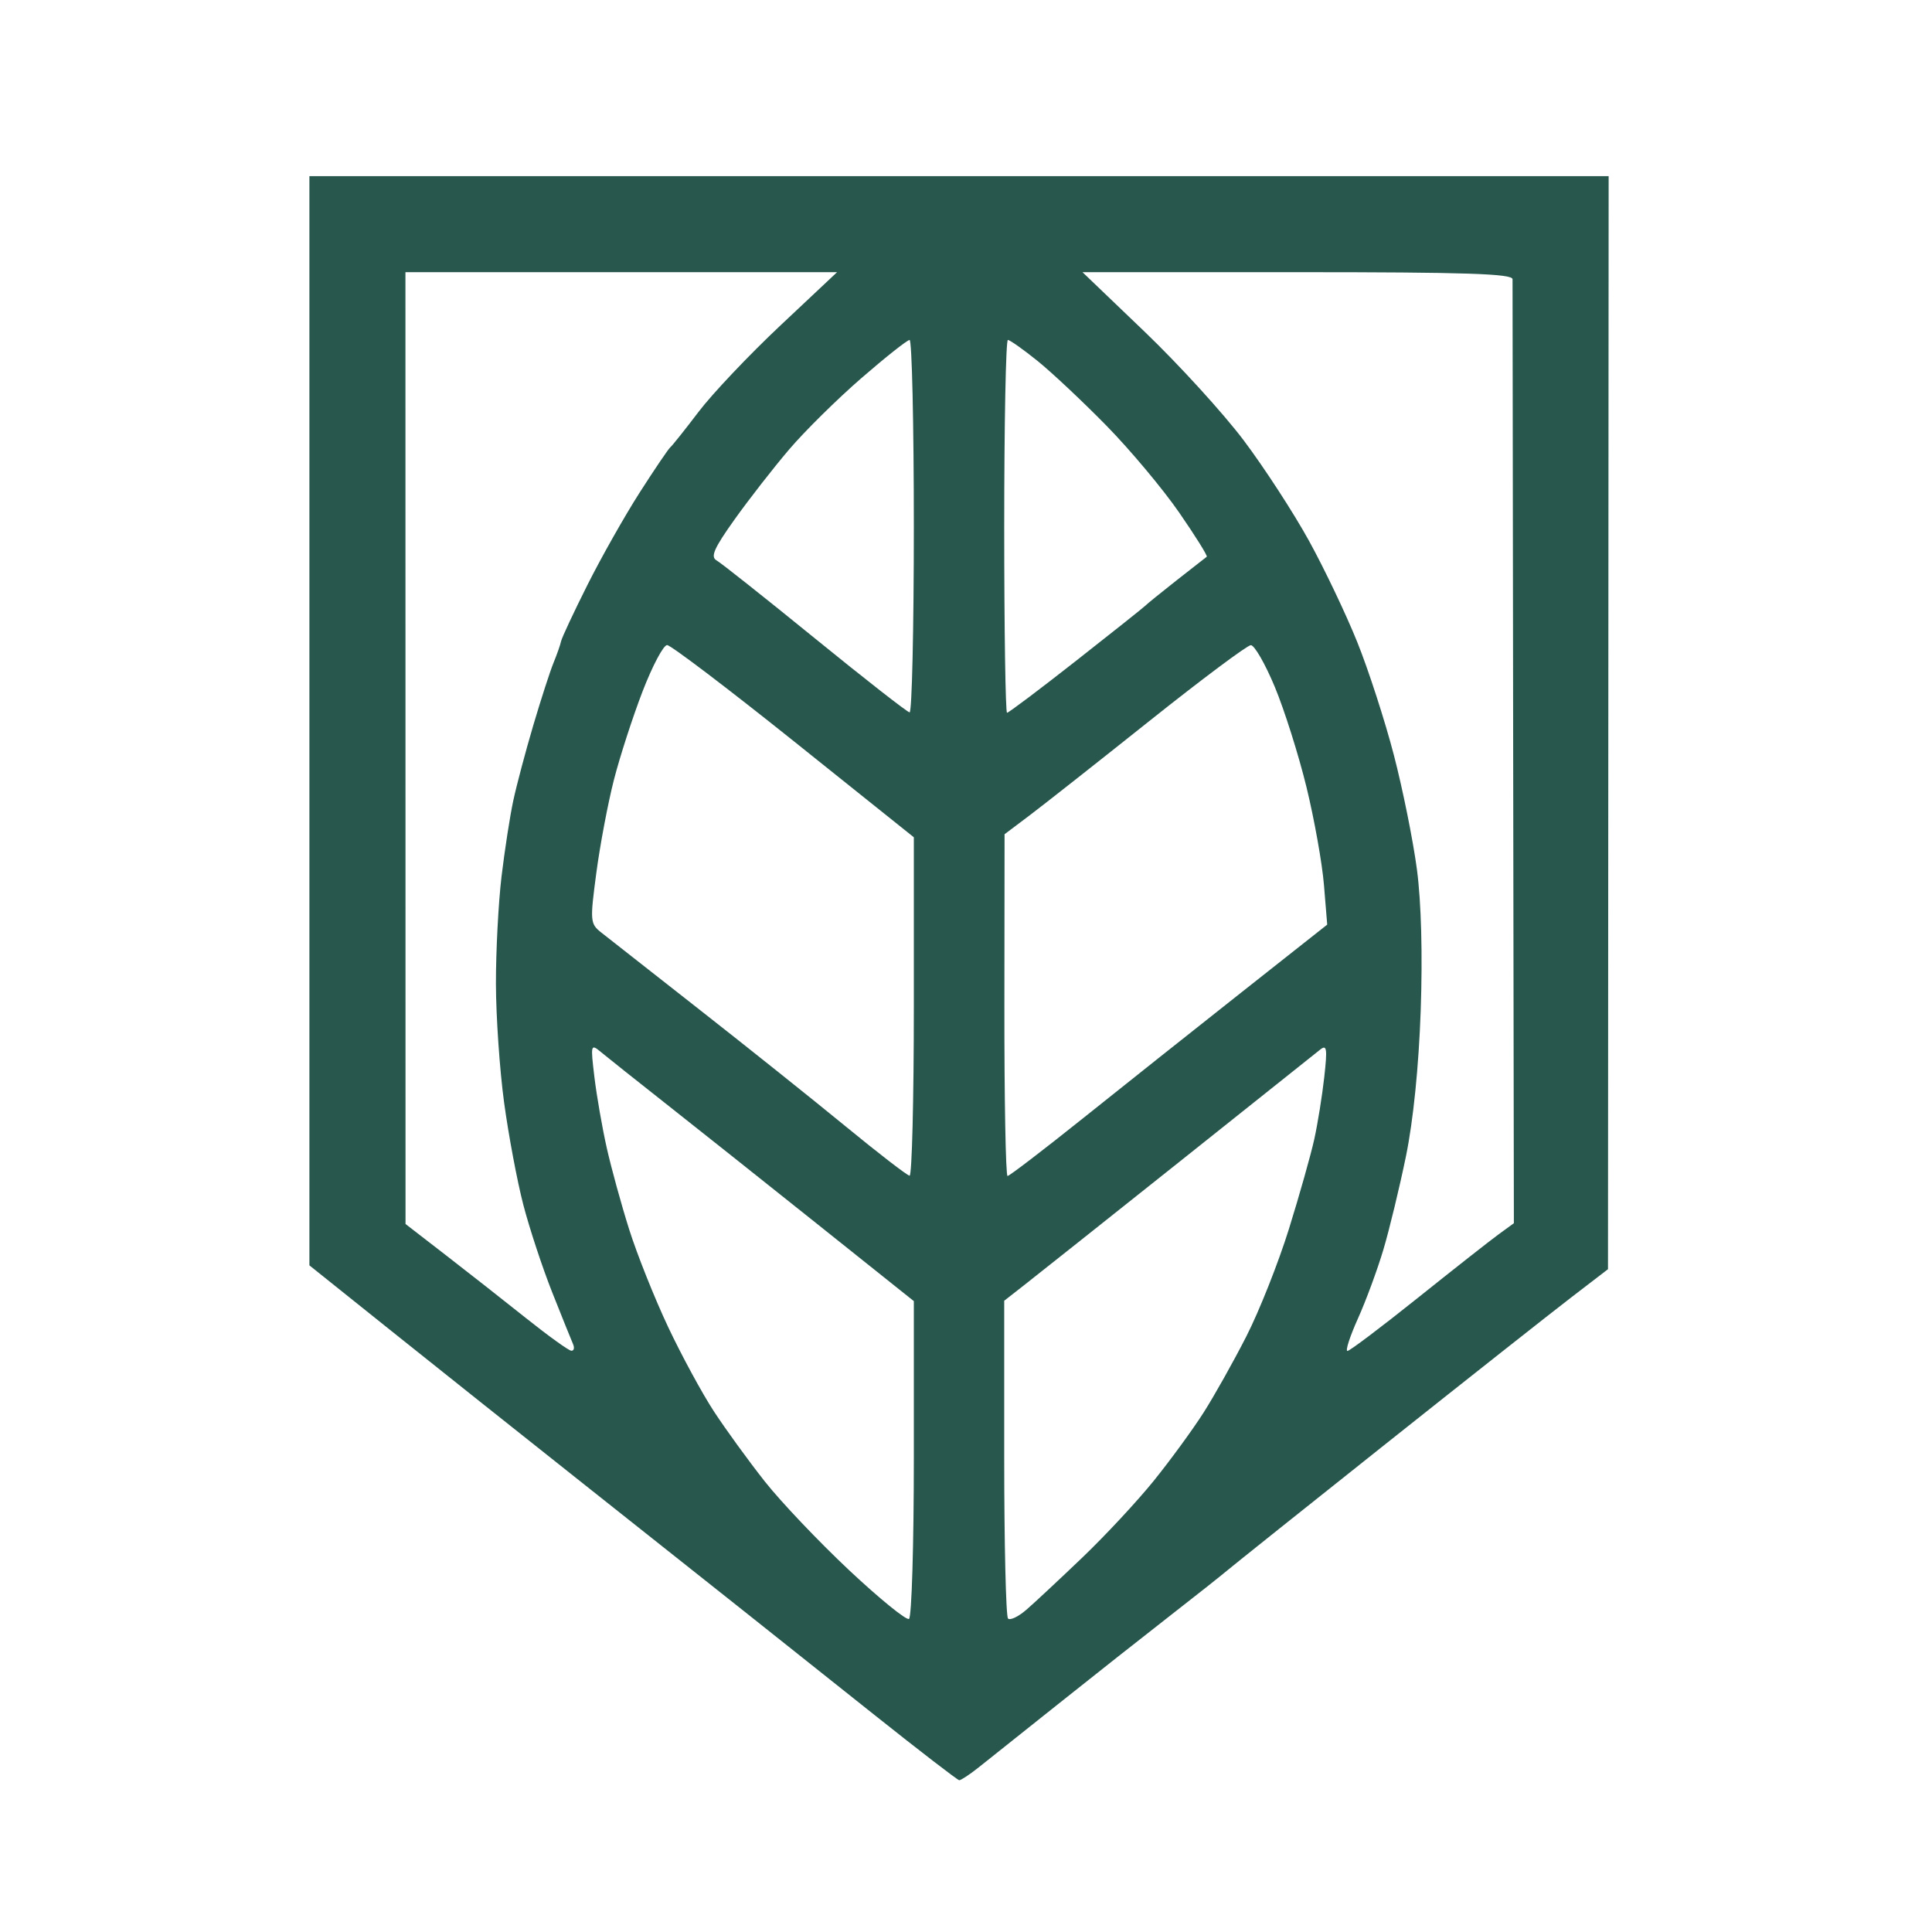
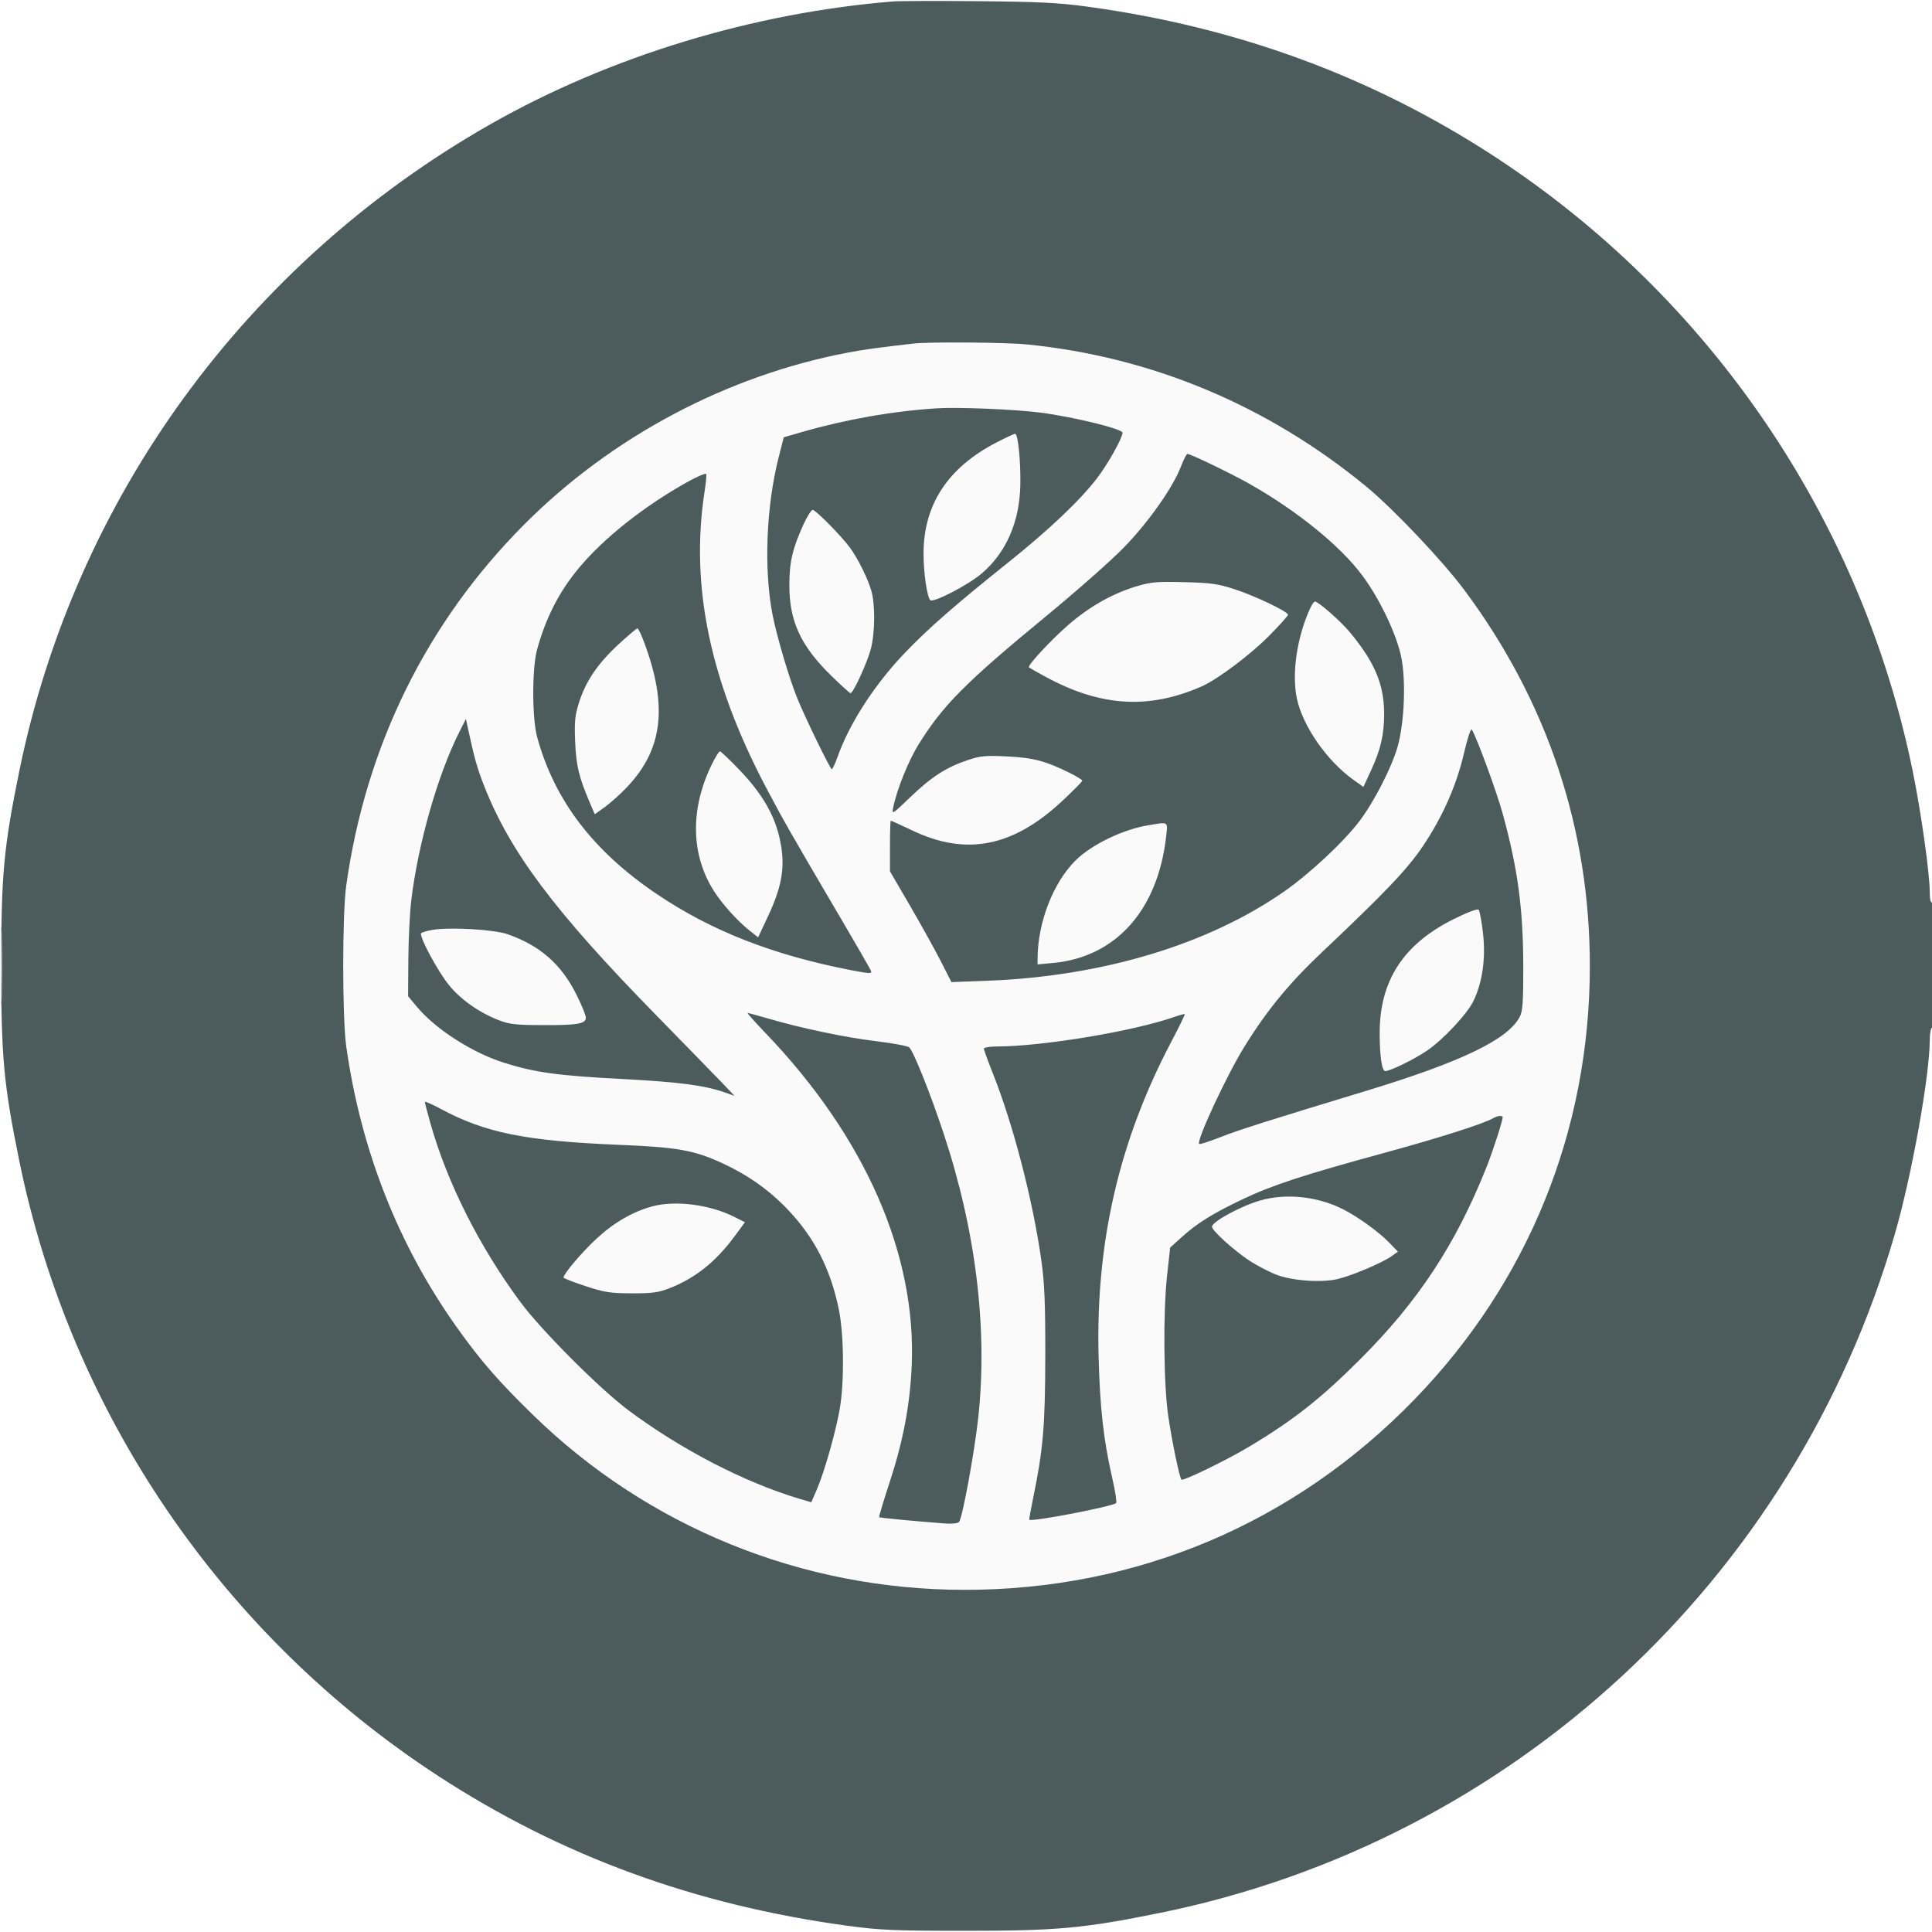
- <svg xmlns="http://www.w3.org/2000/svg" version="1.1" id="svg1" width="666.667" height="666.667" viewBox="0 0 666.667 666.667">
-   <defs id="defs1" />
-   <g id="g1">
-     <path style="fill:#27574d;fill-opacity:1;stroke-width:1.462" d="m 330.991,614.291 c -0.571,-0.037 -13.757,-10.192 -29.302,-22.566 -15.545,-12.374 -35.719,-28.422 -44.832,-35.662 -9.113,-7.24 -34.111,-27.068 -55.553,-44.062 -21.441,-16.994 -51.484,-40.904 -66.761,-53.133 L 106.767,436.633 V 248.707 60.781 H 330.927 555.087 l -0.112,188.587 -0.112,188.587 -12.696,9.746 c -6.983,5.36 -35.659,28.002 -63.725,50.316 -28.066,22.313 -52.783,42.052 -54.927,43.863 -2.144,1.811 -11.217,8.992 -20.163,15.958 -8.945,6.965 -26.161,20.559 -38.257,30.207 -12.096,9.649 -24.484,19.517 -27.529,21.929 -3.045,2.412 -6.004,4.355 -6.575,4.318 z m -17.321,-55.662 c 0.915,-0.565 1.663,-25.47 1.663,-55.343 v -54.315 l -33.624,-26.843 c -18.493,-14.764 -41.957,-33.411 -52.142,-41.439 -10.185,-8.027 -20.17,-15.969 -22.189,-17.649 -3.549,-2.952 -3.624,-2.663 -2.265,8.641 0.774,6.432 2.683,17.397 4.244,24.365 1.561,6.968 5.059,19.687 7.774,28.264 2.715,8.577 8.739,23.661 13.387,33.522 4.648,9.86 11.785,23.018 15.861,29.238 4.076,6.221 11.958,17.072 17.516,24.114 5.558,7.042 18.657,20.829 29.108,30.638 10.452,9.809 19.751,17.372 20.666,16.807 z m 40.503,-3.161 c 2.76,-2.391 11.463,-10.513 19.34,-18.048 7.877,-7.535 18.965,-19.454 24.639,-26.486 5.674,-7.032 13.366,-17.558 17.094,-23.391 3.728,-5.833 10.419,-17.757 14.87,-26.498 4.451,-8.741 11.052,-25.407 14.669,-37.035 3.617,-11.628 7.542,-25.528 8.723,-30.888 1.181,-5.36 2.733,-15.009 3.45,-21.441 1.107,-9.934 0.889,-11.359 -1.451,-9.463 -1.515,1.228 -23.525,18.77 -48.912,38.984 -25.387,20.214 -49.289,39.202 -53.116,42.196 l -6.959,5.443 v 54.17 c 0,29.794 0.593,54.763 1.317,55.487 0.725,0.725 3.575,-0.639 6.335,-3.031 z M 197.127,466.09 c 0.919,0.071 1.19,-0.968 0.602,-2.308 -0.588,-1.34 -3.824,-9.378 -7.192,-17.862 -3.368,-8.484 -7.852,-22.08 -9.965,-30.213 -2.113,-8.133 -5.093,-23.998 -6.623,-35.254 -1.53,-11.257 -2.799,-29.7 -2.82,-40.985 -0.021,-11.285 0.85,-27.951 1.935,-37.035 1.085,-9.084 2.918,-20.903 4.072,-26.263 1.154,-5.36 4.268,-17.069 6.919,-26.019 2.651,-8.95 5.778,-18.599 6.948,-21.441 1.17,-2.843 2.342,-6.185 2.604,-7.428 0.262,-1.243 4.368,-10.014 9.124,-19.492 4.756,-9.478 12.86,-23.812 18.009,-31.852 5.149,-8.041 9.901,-15.058 10.561,-15.594 0.659,-0.536 5.076,-6.076 9.814,-12.311 4.738,-6.235 17.417,-19.611 28.175,-29.726 l 19.56,-18.389 h -74.474 -74.474 l 0.015,164.222 0.015,164.221 13.869,10.721 c 7.628,5.896 20.12,15.706 27.761,21.8 7.641,6.094 14.644,11.137 15.563,11.208 z m 267.833,0.081 c 0.791,-0.026 11.641,-8.211 24.113,-18.189 12.472,-9.978 25.069,-19.885 27.994,-22.016 l 5.319,-3.874 -0.241,-161.65 c -0.132,-88.908 -0.23,-162.747 -0.218,-164.087 0.018,-1.907 -16.107,-2.437 -74.187,-2.437 H 373.53 l 21.417,20.522 c 11.779,11.287 27.171,28.164 34.204,37.504 7.033,9.34 17.144,24.884 22.469,34.543 5.325,9.659 12.856,25.455 16.736,35.104 3.88,9.649 9.563,27.192 12.629,38.984 3.066,11.793 6.645,29.554 7.952,39.47 1.498,11.36 1.978,29.384 1.298,48.73 -0.679,19.301 -2.567,37.94 -5.085,50.194 -2.203,10.721 -5.7,25.194 -7.772,32.162 -2.071,6.968 -6.036,17.714 -8.811,23.878 -2.775,6.164 -4.398,11.187 -3.608,11.16 z M 313.871,405.693 c 0.804,0.055 1.462,-26.198 1.462,-58.34 v -58.44 l -41.421,-33.144 c -22.781,-18.229 -42.454,-33.157 -43.716,-33.173 -1.262,-0.016 -5.075,7.181 -8.473,15.992 -3.398,8.812 -7.853,22.57 -9.9,30.574 -2.047,8.004 -4.767,22.4 -6.044,31.99 -2.219,16.664 -2.146,17.577 1.647,20.593 2.183,1.736 17.402,13.682 33.82,26.547 16.418,12.865 39.146,31.021 50.507,40.346 11.36,9.326 21.313,17.001 22.117,17.056 z m 33.8,0.1 c 0.633,0 12.383,-8.991 26.112,-19.979 13.729,-10.989 38.289,-30.505 54.577,-43.37 l 29.615,-23.391 -1.118,-13.645 c -0.615,-7.504 -3.328,-22.703 -6.029,-33.775 -2.701,-11.072 -7.621,-26.641 -10.934,-34.599 -3.313,-7.957 -7.038,-14.441 -8.278,-14.408 -1.24,0.033 -16.983,11.8 -34.984,26.148 -18.001,14.348 -36.613,29.013 -41.361,32.589 l -8.632,6.502 -0.06,58.964 c -0.033,32.43 0.457,58.964 1.09,58.964 z M 313.871,245.816 c 0.804,0.078 1.462,-28.805 1.462,-64.183 0,-35.378 -0.658,-64.323 -1.462,-64.321 -0.804,0.001 -8.286,5.922 -16.627,13.157 -8.341,7.235 -19.563,18.314 -24.939,24.621 -5.375,6.307 -13.831,17.153 -18.79,24.102 -7.131,9.993 -8.438,12.96 -6.249,14.186 1.522,0.853 16.802,12.968 33.955,26.924 17.153,13.955 31.845,25.437 32.649,25.514 z m 33.623,0.141 c 0.536,0 11.281,-8.091 23.878,-17.981 12.597,-9.889 23.343,-18.441 23.879,-19.005 0.536,-0.563 5.36,-4.477 10.721,-8.696 5.36,-4.22 10.056,-7.892 10.435,-8.161 0.379,-0.269 -3.915,-7.149 -9.543,-15.29 -5.627,-8.14 -16.902,-21.606 -25.054,-29.923 -8.152,-8.318 -18.86,-18.378 -23.795,-22.358 -4.935,-3.979 -9.54,-7.235 -10.233,-7.235 -0.694,0 -1.261,28.946 -1.261,64.324 0,35.378 0.438,64.324 0.974,64.324 z" id="path2" />
-   </g>
+ <svg xmlns="http://www.w3.org/2000/svg" width="864" height="864" viewBox="0 0 864 864" version="1.1">
+   <path d="M 408.500 153.642 C 393.233 155.382, 386.347 156.326, 379.500 157.619 C 325.271 167.859, 273.646 195.225, 234.500 234.484 C 190.848 278.261, 163.634 333.440, 154.839 396 C 153.039 408.803, 153.045 455.259, 154.848 468 C 161.432 514.528, 178.187 556.999, 204.513 593.893 C 215.039 608.644, 222.846 617.614, 238.246 632.648 C 289.786 682.964, 358.584 710.902, 431.144 710.983 C 508.330 711.068, 578.776 681.294, 632.526 625.870 C 683.429 573.381, 710.904 505.612, 710.983 432.356 C 711.049 370.739, 692.027 313.699, 654.742 263.708 C 645.028 250.684, 623.036 227.487, 611.054 217.627 C 566.900 181.291, 514.982 159.554, 459.144 154.025 C 449.666 153.087, 415.629 152.829, 408.500 153.642 M 419 182.594 C 399.194 183.861, 378.151 187.565, 358.500 193.243 L 350.500 195.554 348.213 204.527 C 342.626 226.454, 341.530 254.782, 345.490 274.934 C 347.427 284.796, 353.017 303.652, 356.592 312.387 C 360.310 321.472, 371.283 344, 371.991 344 C 372.328 344, 373.438 341.637, 374.456 338.750 C 379.772 323.677, 390.954 306.328, 404.500 292.141 C 415.016 281.126, 426.825 270.789, 450.957 251.473 C 469.275 236.811, 482.873 223.912, 490.606 213.862 C 495.392 207.642, 502 195.844, 502 193.518 C 502 191.803, 480.077 186.428, 465.287 184.518 C 453.978 183.058, 428.388 181.994, 419 182.594 M 445.620 197.875 C 423.870 209.130, 413.044 225.627, 413.012 247.566 C 412.999 256.005, 414.563 266.879, 416.004 268.373 C 417.315 269.732, 432.856 261.697, 439 256.483 C 449.927 247.211, 455.984 233.342, 456.298 216.875 C 456.501 206.199, 455.262 194, 453.974 194 C 453.498 194, 449.738 195.744, 445.620 197.875 M 528.116 208.649 C 524.538 217.999, 513.666 233.438, 502.694 244.751 C 497.087 250.532, 481.250 264.517, 467.500 275.828 C 431.700 305.279, 421.547 315.515, 410.651 333.143 C 406.221 340.310, 401.102 353.057, 399.465 361 C 398.753 364.451, 398.862 364.386, 407.262 356.333 C 416.649 347.333, 423.223 343.114, 432.904 339.876 C 438.448 338.022, 440.796 337.807, 450.404 338.277 C 462.033 338.845, 467.487 340.276, 478.250 345.582 C 481.413 347.141, 484 348.735, 484 349.125 C 484 349.515, 479.892 353.666, 474.872 358.351 C 453.055 378.709, 432.173 382.841, 408.287 371.526 C 403.032 369.037, 398.567 367, 398.366 367 C 398.165 367, 398 372.100, 398 378.333 L 398 389.665 406.902 404.944 C 411.799 413.347, 417.986 424.494, 420.652 429.716 L 425.500 439.211 442 438.572 C 493.160 436.592, 540.329 422.365, 574.302 398.667 C 585.821 390.632, 601.023 376.409, 608.040 367.102 C 614.590 358.414, 622.356 343.242, 625.009 333.950 C 628.097 323.138, 628.829 303.878, 626.551 293.415 C 624.302 283.086, 616.848 267.564, 609.228 257.343 C 599.396 244.156, 580.464 228.746, 559.198 216.620 C 551.078 211.990, 532.475 203, 531.014 203 C 530.609 203, 529.305 205.542, 528.116 208.649 M 307 215.777 C 287.723 226.588, 270.003 240.667, 258.906 253.986 C 250.048 264.619, 244.132 276.157, 240.184 290.500 C 237.879 298.873, 237.905 321.212, 240.229 329.686 C 247.960 357.874, 265.197 380.520, 293.500 399.676 C 318.045 416.288, 345.695 427.129, 380.799 433.903 C 388.801 435.448, 390.019 435.491, 389.530 434.217 C 389.217 433.402, 383.507 423.458, 376.840 412.118 C 353.350 372.165, 350.605 367.363, 342.757 352.500 C 317.468 304.606, 308.570 261.882, 315.108 219.742 C 315.686 216.020, 316.010 212.532, 315.829 211.992 C 315.648 211.451, 311.675 213.155, 307 215.777 M 359.225 234.750 C 354.412 245.328, 353 251.445, 353 261.713 C 353 277.856, 358.154 288.965, 371.806 302.250 C 376.186 306.512, 380.041 310, 380.373 310 C 381.560 310, 387.891 296.208, 389.430 290.269 C 391.370 282.784, 391.443 270.032, 389.582 263.901 C 387.888 258.319, 383.622 249.747, 380.175 245 C 376.478 239.908, 364.745 228, 363.425 228 C 362.804 228, 360.914 231.037, 359.225 234.750 M 508 262.283 C 497.289 265.546, 486.968 271.422, 477.616 279.581 C 469.898 286.316, 459.344 297.701, 460.132 298.444 C 460.334 298.635, 463.488 300.427, 467.139 302.426 C 492.021 316.051, 513.650 317.431, 537.500 306.916 C 544.354 303.895, 559.010 292.921, 567.217 284.666 C 572.048 279.807, 576 275.424, 576 274.927 C 576 273.509, 561.382 266.526, 552 263.462 C 544.706 261.080, 541.513 260.637, 529.500 260.342 C 517.163 260.039, 514.609 260.270, 508 262.283 M 586.041 271.750 C 580.065 284.588, 577.597 300.992, 579.946 312.263 C 582.523 324.626, 593.316 340.184, 605.232 348.712 L 609.720 351.924 613.277 344.212 C 617.462 335.137, 619.002 328.401, 618.994 319.201 C 618.983 306.060, 614.788 296.113, 603.562 282.617 C 599.571 277.819, 589.537 269, 588.069 269 C 587.658 269, 586.745 270.238, 586.041 271.750 M 276.758 288.019 C 267.462 296.584, 262.075 304.436, 259.059 313.816 C 257.097 319.918, 256.838 322.435, 257.215 331.708 C 257.654 342.490, 258.895 347.598, 263.921 359.317 L 265.986 364.134 270.523 360.876 C 273.019 359.084, 277.441 355.116, 280.350 352.059 C 296.352 335.243, 298.704 316.112, 288.255 287.750 C 286.887 284.038, 285.455 281, 285.072 281 C 284.688 281, 280.947 284.158, 276.758 288.019 M 205.338 327.500 C 195.778 346.481, 186.993 377.271, 183.937 402.500 C 183.271 408, 182.675 419.929, 182.613 429.008 L 182.500 445.517 186.500 450.309 C 194.855 460.317, 211.305 470.848, 225.574 475.324 C 239.288 479.625, 249.502 481.034, 277.564 482.496 C 303.577 483.851, 315.042 485.345, 324.223 488.574 L 328.500 490.079 322.967 484.289 C 319.924 481.105, 306.641 467.475, 293.450 454 C 248.021 407.594, 228.155 381.118, 216.512 351.460 C 213.397 343.525, 212.155 339.102, 209.222 325.500 L 208.359 321.500 205.338 327.500 M 654.709 336.789 C 651.331 351.325, 645.137 365.324, 636.254 378.500 C 629.342 388.751, 619.661 398.921, 591.187 425.843 C 576.457 439.770, 566.570 451.810, 556.494 468.093 C 548.556 480.922, 534.912 510.245, 536.255 511.589 C 536.532 511.865, 540.750 510.517, 545.629 508.593 C 553.848 505.351, 566.245 501.412, 610.500 487.980 C 653.467 474.938, 674.396 464.870, 679.648 454.714 C 680.948 452.200, 681.238 448.103, 681.214 432.564 C 681.174 406.154, 678.784 388.427, 671.904 363.500 C 669.218 353.769, 660.302 329.543, 658.210 326.289 C 657.757 325.586, 656.292 329.980, 654.709 336.789 M 318.006 342.487 C 308.582 362.234, 309.025 382.353, 319.239 398.419 C 322.982 404.307, 329.807 411.887, 335.242 416.192 L 339.034 419.195 343.418 409.848 C 350.136 395.524, 351.400 386.565, 348.463 374.103 C 346.091 364.041, 340.583 354.716, 331.170 344.824 C 326.552 339.971, 322.397 336, 321.937 336 C 321.478 336, 319.709 338.919, 318.006 342.487 M 513.322 369.098 C 501.986 370.991, 487.955 377.823, 480.891 384.890 C 470.969 394.817, 464.129 412.453, 464.020 428.394 L 464 431.287 470.965 430.640 C 498.964 428.038, 517.727 407.093, 521.482 374.250 C 522.290 367.184, 522.812 367.514, 513.322 369.098 M 649.913 411.129 C 627.584 422.283, 617 438.612, 617 461.910 C 617 472.354, 617.978 479, 619.515 479 C 621.681 479, 632.290 473.816, 638.011 469.962 C 645.188 465.128, 656.079 453.534, 658.882 447.744 C 662.941 439.359, 664.463 428.828, 663.235 417.626 C 662.640 412.196, 661.742 407.342, 661.240 406.840 C 660.689 406.289, 656.193 407.992, 649.913 411.129 M 193.269 415.872 C 190.941 416.289, 188.730 416.937, 188.354 417.313 C 187.237 418.430, 195.560 434.038, 200.667 440.402 C 205.849 446.860, 214.077 452.702, 222.854 456.156 C 227.699 458.062, 230.487 458.386, 242.500 458.439 C 258.245 458.508, 262 457.864, 262 455.097 C 262 454.071, 260.121 449.467, 257.824 444.866 C 251.005 431.204, 241.582 422.917, 227.048 417.800 C 220.936 415.648, 200.907 414.505, 193.269 415.872 M 342.117 461.750 C 386.825 508.308, 409.941 560.889, 407.712 610.956 C 406.937 628.368, 403.895 644.426, 397.923 662.638 C 395.123 671.178, 392.982 678.316, 393.167 678.500 C 393.470 678.803, 409.425 680.322, 422.749 681.315 C 425.835 681.545, 428.376 681.252, 428.914 680.603 C 430.393 678.820, 435.758 649.694, 437.444 634.293 C 441.800 594.512, 436.497 550.706, 422.035 507 C 416.149 489.212, 408.634 470.400, 406.614 468.395 C 406.001 467.787, 399.425 466.549, 392 465.645 C 377.928 463.931, 358.720 459.914, 343.735 455.552 C 338.914 454.148, 334.687 453, 334.342 453 C 333.997 453, 337.496 456.938, 342.117 461.750 M 525.500 454.666 C 507.218 461.131, 466.387 467.953, 445.750 467.990 C 442.587 467.995, 440 468.441, 440 468.980 C 440 469.519, 441.794 474.462, 443.986 479.965 C 453.106 502.857, 461.886 536.684, 465.667 563.500 C 467.126 573.849, 467.491 582.617, 467.455 606.500 C 467.408 637.681, 466.505 648.226, 462.023 669.953 C 460.950 675.152, 460.177 679.511, 460.305 679.639 C 461.354 680.688, 497.628 673.708, 499.156 672.163 C 499.517 671.798, 498.730 666.775, 497.408 661 C 493.511 643.984, 491.919 629.856, 491.304 606.819 C 489.943 555.845, 500.389 510.442, 523.664 466.159 C 527.232 459.371, 530.005 453.690, 529.825 453.534 C 529.646 453.379, 527.700 453.888, 525.500 454.666 M 190 492.798 C 190 493.192, 191.073 497.336, 192.384 502.007 C 199.888 528.748, 214.274 557.373, 232.741 582.309 C 242.123 594.978, 268.295 621.189, 281.079 630.720 C 304.618 648.270, 333.193 663.041, 357.664 670.308 L 362.810 671.836 365.310 666.070 C 368.627 658.423, 373.713 640.539, 375.535 630.119 C 377.627 618.150, 377.424 596.681, 375.112 585.478 C 371.375 567.375, 364.172 553.345, 352.158 540.770 C 344 532.231, 334.437 525.458, 323.226 520.278 C 310.388 514.347, 303.100 513.049, 276.500 511.957 C 235.249 510.265, 217.002 506.585, 197.250 495.977 C 193.262 493.835, 190 492.405, 190 492.798 M 667.911 499.990 C 663.601 502.510, 643.890 508.797, 619.056 515.572 C 582.861 525.446, 568.841 530.043, 555.429 536.434 C 542.308 542.687, 535.325 547.045, 528.403 553.303 L 523.306 557.911 521.943 570.205 C 520.091 586.914, 520.366 619.469, 522.477 633.500 C 524.257 645.334, 527.482 660.816, 528.347 661.681 C 529.117 662.451, 548.623 652.959, 558.795 646.864 C 578.383 635.129, 590.561 625.543, 608.094 608.057 C 634.271 581.950, 651.034 556.474, 664.808 521.868 C 667.562 514.948, 672 501.233, 672 499.642 C 672 498.717, 669.763 498.907, 667.911 499.990 M 563.500 536.887 C 554.751 539.430, 542.005 546.377, 542.002 548.605 C 541.999 550.346, 552.148 559.493, 558.988 563.914 C 562.409 566.125, 567.749 568.896, 570.854 570.071 C 577.999 572.776, 590.879 573.694, 598.114 572.014 C 604.444 570.544, 618.098 564.778, 622.252 561.820 L 625.161 559.749 621.330 555.781 C 616.607 550.887, 607.181 544.083, 600.429 540.693 C 589.071 534.992, 575.006 533.542, 563.500 536.887 M 291.608 539.522 C 282.798 541.941, 274.345 546.867, 266.613 554.088 C 259.993 560.270, 252 569.705, 252 571.337 C 252 571.650, 256.387 573.354, 261.750 575.124 C 270.299 577.946, 272.855 578.347, 282.500 578.378 C 291.731 578.408, 294.465 578.036, 299.500 576.065 C 310.976 571.572, 320.161 564.221, 328.570 552.798 L 333.131 546.602 328.479 544.238 C 317.553 538.685, 301.933 536.687, 291.608 539.522" stroke="none" fill="#fafafa" fill-rule="evenodd" />
+   <path d="M 399.500 0.642 C 336.841 5.683, 272.747 25.202, 219.500 55.459 C 110.076 117.639, 33.453 222.852, 8.578 345.085 C 1.646 379.148, 0.543 391.082, 0.543 432 C 0.543 472.918, 1.646 484.852, 8.578 518.915 C 31.539 631.742, 99.262 731.225, 196 794.232 C 250.971 830.035, 310.785 851.928, 379 861.212 C 393.586 863.197, 399.734 863.457, 432 863.457 C 472.918 863.457, 484.852 862.354, 518.915 855.422 C 676.107 823.432, 802.593 706.496, 847.421 551.719 C 854.942 525.751, 863 480.907, 863 465.021 C 863 462.324, 863.450 459.840, 864 459.500 C 864.628 459.112, 865 448.470, 865 430.882 C 865 412.470, 864.658 403.094, 864 403.500 C 863.384 403.881, 863 402.190, 863 399.097 C 863 390.775, 859.186 363.598, 855.421 345.085 C 832.474 232.277, 764.738 132.775, 668 69.768 C 613.343 34.170, 553.098 12.046, 486 2.931 C 473.432 1.224, 464.257 0.770, 437.500 0.533 C 419.350 0.372, 402.250 0.421, 399.500 0.642 M 408.500 153.642 C 393.233 155.382, 386.347 156.326, 379.500 157.619 C 325.271 167.859, 273.646 195.225, 234.500 234.484 C 190.848 278.261, 163.634 333.440, 154.839 396 C 153.039 408.803, 153.045 455.259, 154.848 468 C 161.432 514.528, 178.187 556.999, 204.513 593.893 C 215.039 608.644, 222.846 617.614, 238.246 632.648 C 289.786 682.964, 358.584 710.902, 431.144 710.983 C 508.330 711.068, 578.776 681.294, 632.526 625.870 C 683.429 573.381, 710.904 505.612, 710.983 432.356 C 711.049 370.739, 692.027 313.699, 654.742 263.708 C 645.028 250.684, 623.036 227.487, 611.054 217.627 C 566.900 181.291, 514.982 159.554, 459.144 154.025 C 449.666 153.087, 415.629 152.829, 408.500 153.642 M 419 182.594 C 399.194 183.861, 378.151 187.565, 358.500 193.243 L 350.500 195.554 348.213 204.527 C 342.626 226.454, 341.530 254.782, 345.490 274.934 C 347.427 284.796, 353.017 303.652, 356.592 312.387 C 360.310 321.472, 371.283 344, 371.991 344 C 372.328 344, 373.438 341.637, 374.456 338.750 C 379.772 323.677, 390.954 306.328, 404.500 292.141 C 415.016 281.126, 426.825 270.789, 450.957 251.473 C 469.275 236.811, 482.873 223.912, 490.606 213.862 C 495.392 207.642, 502 195.844, 502 193.518 C 502 191.803, 480.077 186.428, 465.287 184.518 C 453.978 183.058, 428.388 181.994, 419 182.594 M 445.620 197.875 C 423.870 209.130, 413.044 225.627, 413.012 247.566 C 412.999 256.005, 414.563 266.879, 416.004 268.373 C 417.315 269.732, 432.856 261.697, 439 256.483 C 449.927 247.211, 455.984 233.342, 456.298 216.875 C 456.501 206.199, 455.262 194, 453.974 194 C 453.498 194, 449.738 195.744, 445.620 197.875 M 528.116 208.649 C 524.538 217.999, 513.666 233.438, 502.694 244.751 C 497.087 250.532, 481.250 264.517, 467.500 275.828 C 431.700 305.279, 421.547 315.515, 410.651 333.143 C 406.221 340.310, 401.102 353.057, 399.465 361 C 398.753 364.451, 398.862 364.386, 407.262 356.333 C 416.649 347.333, 423.223 343.114, 432.904 339.876 C 438.448 338.022, 440.796 337.807, 450.404 338.277 C 462.033 338.845, 467.487 340.276, 478.250 345.582 C 481.413 347.141, 484 348.735, 484 349.125 C 484 349.515, 479.892 353.666, 474.872 358.351 C 453.055 378.709, 432.173 382.841, 408.287 371.526 C 403.032 369.037, 398.567 367, 398.366 367 C 398.165 367, 398 372.100, 398 378.333 L 398 389.665 406.902 404.944 C 411.799 413.347, 417.986 424.494, 420.652 429.716 L 425.500 439.211 442 438.572 C 493.160 436.592, 540.329 422.365, 574.302 398.667 C 585.821 390.632, 601.023 376.409, 608.040 367.102 C 614.590 358.414, 622.356 343.242, 625.009 333.950 C 628.097 323.138, 628.829 303.878, 626.551 293.415 C 624.302 283.086, 616.848 267.564, 609.228 257.343 C 599.396 244.156, 580.464 228.746, 559.198 216.620 C 551.078 211.990, 532.475 203, 531.014 203 C 530.609 203, 529.305 205.542, 528.116 208.649 M 307 215.777 C 287.723 226.588, 270.003 240.667, 258.906 253.986 C 250.048 264.619, 244.132 276.157, 240.184 290.500 C 237.879 298.873, 237.905 321.212, 240.229 329.686 C 247.960 357.874, 265.197 380.520, 293.500 399.676 C 318.045 416.288, 345.695 427.129, 380.799 433.903 C 388.801 435.448, 390.019 435.491, 389.530 434.217 C 389.217 433.402, 383.507 423.458, 376.840 412.118 C 353.350 372.165, 350.605 367.363, 342.757 352.500 C 317.468 304.606, 308.570 261.882, 315.108 219.742 C 315.686 216.020, 316.010 212.532, 315.829 211.992 C 315.648 211.451, 311.675 213.155, 307 215.777 M 359.225 234.750 C 354.412 245.328, 353 251.445, 353 261.713 C 353 277.856, 358.154 288.965, 371.806 302.250 C 376.186 306.512, 380.041 310, 380.373 310 C 381.560 310, 387.891 296.208, 389.430 290.269 C 391.370 282.784, 391.443 270.032, 389.582 263.901 C 387.888 258.319, 383.622 249.747, 380.175 245 C 376.478 239.908, 364.745 228, 363.425 228 C 362.804 228, 360.914 231.037, 359.225 234.750 M 508 262.283 C 497.289 265.546, 486.968 271.422, 477.616 279.581 C 469.898 286.316, 459.344 297.701, 460.132 298.444 C 460.334 298.635, 463.488 300.427, 467.139 302.426 C 492.021 316.051, 513.650 317.431, 537.500 306.916 C 544.354 303.895, 559.010 292.921, 567.217 284.666 C 572.048 279.807, 576 275.424, 576 274.927 C 576 273.509, 561.382 266.526, 552 263.462 C 544.706 261.080, 541.513 260.637, 529.500 260.342 C 517.163 260.039, 514.609 260.270, 508 262.283 M 586.041 271.750 C 580.065 284.588, 577.597 300.992, 579.946 312.263 C 582.523 324.626, 593.316 340.184, 605.232 348.712 L 609.720 351.924 613.277 344.212 C 617.462 335.137, 619.002 328.401, 618.994 319.201 C 618.983 306.060, 614.788 296.113, 603.562 282.617 C 599.571 277.819, 589.537 269, 588.069 269 C 587.658 269, 586.745 270.238, 586.041 271.750 M 276.758 288.019 C 267.462 296.584, 262.075 304.436, 259.059 313.816 C 257.097 319.918, 256.838 322.435, 257.215 331.708 C 257.654 342.490, 258.895 347.598, 263.921 359.317 L 265.986 364.134 270.523 360.876 C 273.019 359.084, 277.441 355.116, 280.350 352.059 C 296.352 335.243, 298.704 316.112, 288.255 287.750 C 286.887 284.038, 285.455 281, 285.072 281 C 284.688 281, 280.947 284.158, 276.758 288.019 M 205.338 327.500 C 195.778 346.481, 186.993 377.271, 183.937 402.500 C 183.271 408, 182.675 419.929, 182.613 429.008 L 182.500 445.517 186.500 450.309 C 194.855 460.317, 211.305 470.848, 225.574 475.324 C 239.288 479.625, 249.502 481.034, 277.564 482.496 C 303.577 483.851, 315.042 485.345, 324.223 488.574 L 328.500 490.079 322.967 484.289 C 319.924 481.105, 306.641 467.475, 293.450 454 C 248.021 407.594, 228.155 381.118, 216.512 351.460 C 213.397 343.525, 212.155 339.102, 209.222 325.500 L 208.359 321.500 205.338 327.500 M 654.709 336.789 C 651.331 351.325, 645.137 365.324, 636.254 378.500 C 629.342 388.751, 619.661 398.921, 591.187 425.843 C 576.457 439.770, 566.570 451.810, 556.494 468.093 C 548.556 480.922, 534.912 510.245, 536.255 511.589 C 536.532 511.865, 540.750 510.517, 545.629 508.593 C 553.848 505.351, 566.245 501.412, 610.500 487.980 C 653.467 474.938, 674.396 464.870, 679.648 454.714 C 680.948 452.200, 681.238 448.103, 681.214 432.564 C 681.174 406.154, 678.784 388.427, 671.904 363.500 C 669.218 353.769, 660.302 329.543, 658.210 326.289 C 657.757 325.586, 656.292 329.980, 654.709 336.789 M 318.006 342.487 C 308.582 362.234, 309.025 382.353, 319.239 398.419 C 322.982 404.307, 329.807 411.887, 335.242 416.192 L 339.034 419.195 343.418 409.848 C 350.136 395.524, 351.400 386.565, 348.463 374.103 C 346.091 364.041, 340.583 354.716, 331.170 344.824 C 326.552 339.971, 322.397 336, 321.937 336 C 321.478 336, 319.709 338.919, 318.006 342.487 M 513.322 369.098 C 501.986 370.991, 487.955 377.823, 480.891 384.890 C 470.969 394.817, 464.129 412.453, 464.020 428.394 L 464 431.287 470.965 430.640 C 498.964 428.038, 517.727 407.093, 521.482 374.250 C 522.290 367.184, 522.812 367.514, 513.322 369.098 M 0.441 432 C 0.441 447.675, 0.579 454.087, 0.748 446.250 C 0.917 438.412, 0.917 425.587, 0.748 417.750 C 0.579 409.912, 0.441 416.325, 0.441 432 M 649.913 411.129 C 627.584 422.283, 617 438.612, 617 461.910 C 617 472.354, 617.978 479, 619.515 479 C 621.681 479, 632.290 473.816, 638.011 469.962 C 645.188 465.128, 656.079 453.534, 658.882 447.744 C 662.941 439.359, 664.463 428.828, 663.235 417.626 C 662.640 412.196, 661.742 407.342, 661.240 406.840 C 660.689 406.289, 656.193 407.992, 649.913 411.129 M 193.269 415.872 C 190.941 416.289, 188.730 416.937, 188.354 417.313 C 187.237 418.430, 195.560 434.038, 200.667 440.402 C 205.849 446.860, 214.077 452.702, 222.854 456.156 C 227.699 458.062, 230.487 458.386, 242.500 458.439 C 258.245 458.508, 262 457.864, 262 455.097 C 262 454.071, 260.121 449.467, 257.824 444.866 C 251.005 431.204, 241.582 422.917, 227.048 417.800 C 220.936 415.648, 200.907 414.505, 193.269 415.872 M 342.117 461.750 C 386.825 508.308, 409.941 560.889, 407.712 610.956 C 406.937 628.368, 403.895 644.426, 397.923 662.638 C 395.123 671.178, 392.982 678.316, 393.167 678.500 C 393.470 678.803, 409.425 680.322, 422.749 681.315 C 425.835 681.545, 428.376 681.252, 428.914 680.603 C 430.393 678.820, 435.758 649.694, 437.444 634.293 C 441.800 594.512, 436.497 550.706, 422.035 507 C 416.149 489.212, 408.634 470.400, 406.614 468.395 C 406.001 467.787, 399.425 466.549, 392 465.645 C 377.928 463.931, 358.720 459.914, 343.735 455.552 C 338.914 454.148, 334.687 453, 334.342 453 C 333.997 453, 337.496 456.938, 342.117 461.750 M 525.500 454.666 C 507.218 461.131, 466.387 467.953, 445.750 467.990 C 442.587 467.995, 440 468.441, 440 468.980 C 440 469.519, 441.794 474.462, 443.986 479.965 C 453.106 502.857, 461.886 536.684, 465.667 563.500 C 467.126 573.849, 467.491 582.617, 467.455 606.500 C 467.408 637.681, 466.505 648.226, 462.023 669.953 C 460.950 675.152, 460.177 679.511, 460.305 679.639 C 461.354 680.688, 497.628 673.708, 499.156 672.163 C 499.517 671.798, 498.730 666.775, 497.408 661 C 493.511 643.984, 491.919 629.856, 491.304 606.819 C 489.943 555.845, 500.389 510.442, 523.664 466.159 C 527.232 459.371, 530.005 453.690, 529.825 453.534 C 529.646 453.379, 527.700 453.888, 525.500 454.666 M 190 492.798 C 190 493.192, 191.073 497.336, 192.384 502.007 C 199.888 528.748, 214.274 557.373, 232.741 582.309 C 242.123 594.978, 268.295 621.189, 281.079 630.720 C 304.618 648.270, 333.193 663.041, 357.664 670.308 L 362.810 671.836 365.310 666.070 C 368.627 658.423, 373.713 640.539, 375.535 630.119 C 377.627 618.150, 377.424 596.681, 375.112 585.478 C 371.375 567.375, 364.172 553.345, 352.158 540.770 C 344 532.231, 334.437 525.458, 323.226 520.278 C 310.388 514.347, 303.100 513.049, 276.500 511.957 C 235.249 510.265, 217.002 506.585, 197.250 495.977 C 193.262 493.835, 190 492.405, 190 492.798 M 667.911 499.990 C 663.601 502.510, 643.890 508.797, 619.056 515.572 C 582.861 525.446, 568.841 530.043, 555.429 536.434 C 542.308 542.687, 535.325 547.045, 528.403 553.303 L 523.306 557.911 521.943 570.205 C 520.091 586.914, 520.366 619.469, 522.477 633.500 C 524.257 645.334, 527.482 660.816, 528.347 661.681 C 529.117 662.451, 548.623 652.959, 558.795 646.864 C 578.383 635.129, 590.561 625.543, 608.094 608.057 C 634.271 581.950, 651.034 556.474, 664.808 521.868 C 667.562 514.948, 672 501.233, 672 499.642 C 672 498.717, 669.763 498.907, 667.911 499.990 M 563.500 536.887 C 554.751 539.430, 542.005 546.377, 542.002 548.605 C 541.999 550.346, 552.148 559.493, 558.988 563.914 C 562.409 566.125, 567.749 568.896, 570.854 570.071 C 577.999 572.776, 590.879 573.694, 598.114 572.014 C 604.444 570.544, 618.098 564.778, 622.252 561.820 L 625.161 559.749 621.330 555.781 C 616.607 550.887, 607.181 544.083, 600.429 540.693 C 589.071 534.992, 575.006 533.542, 563.500 536.887 M 291.608 539.522 C 282.798 541.941, 274.345 546.867, 266.613 554.088 C 259.993 560.270, 252 569.705, 252 571.337 C 252 571.650, 256.387 573.354, 261.750 575.124 C 270.299 577.946, 272.855 578.347, 282.500 578.378 C 291.731 578.408, 294.465 578.036, 299.500 576.065 C 310.976 571.572, 320.161 564.221, 328.570 552.798 L 333.131 546.602 328.479 544.238 C 317.553 538.685, 301.933 536.687, 291.608 539.522" stroke="none" fill="#4c5c5c" fill-rule="evenodd" />
</svg>
